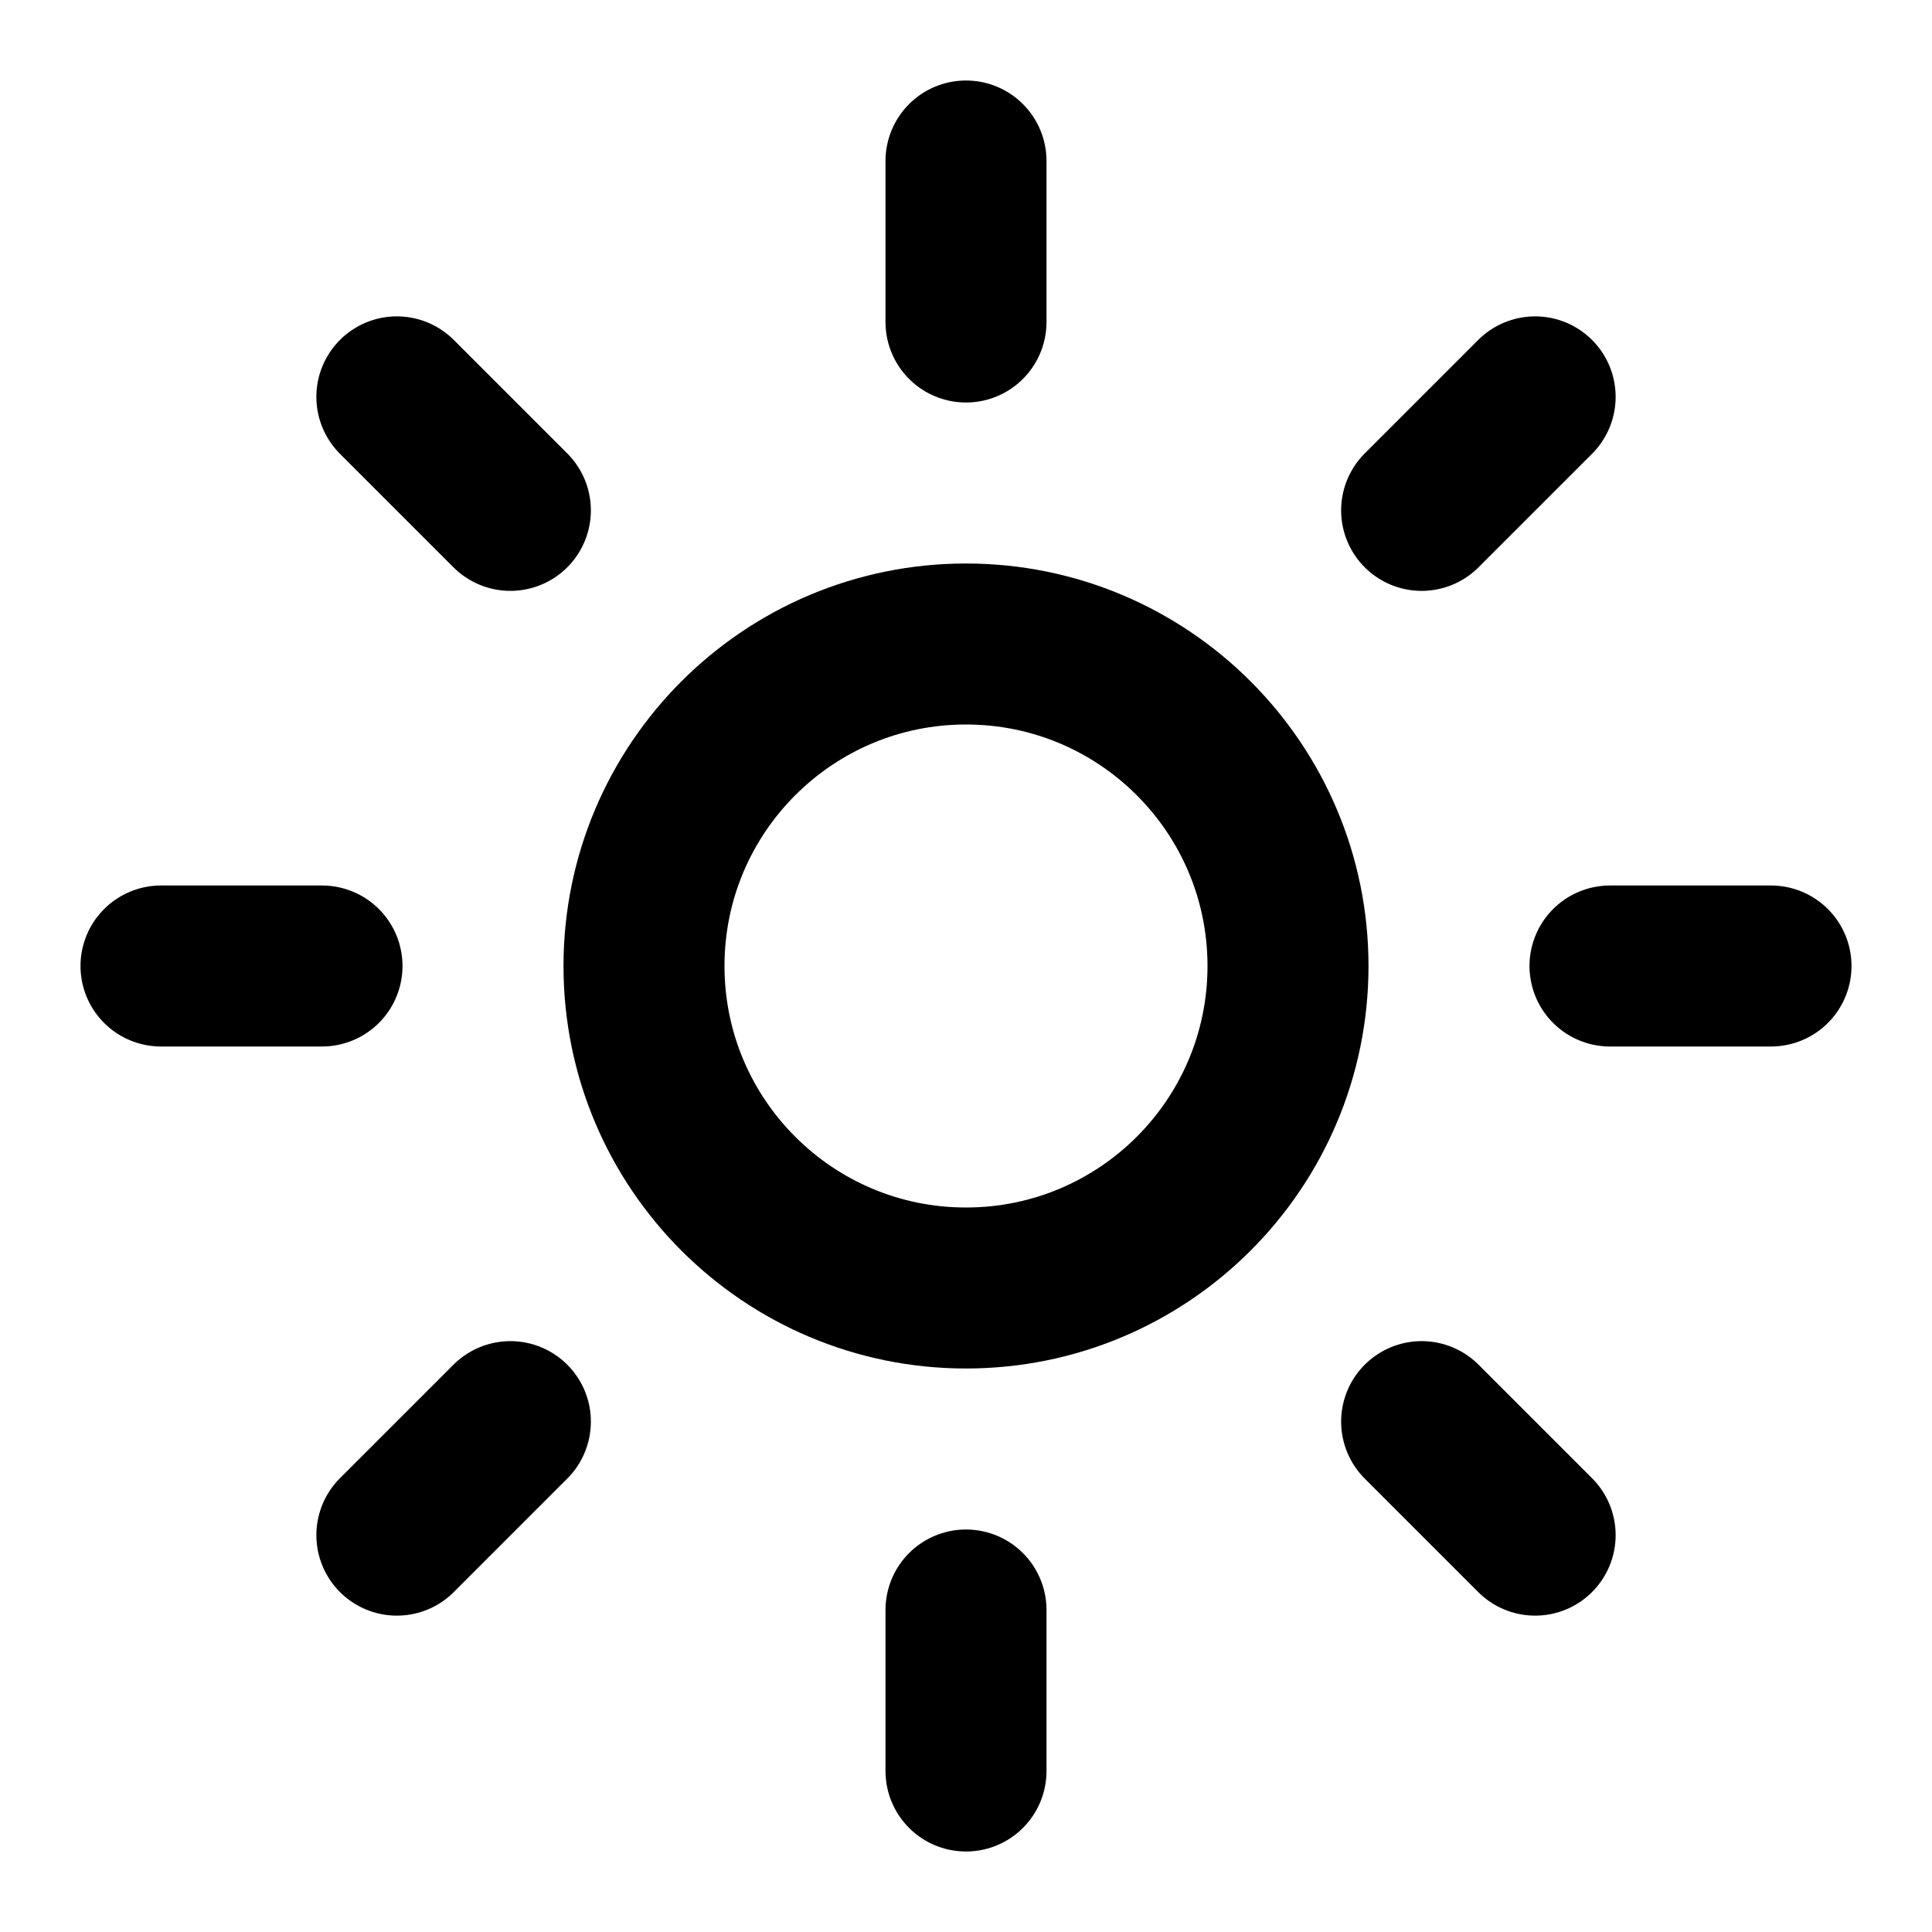
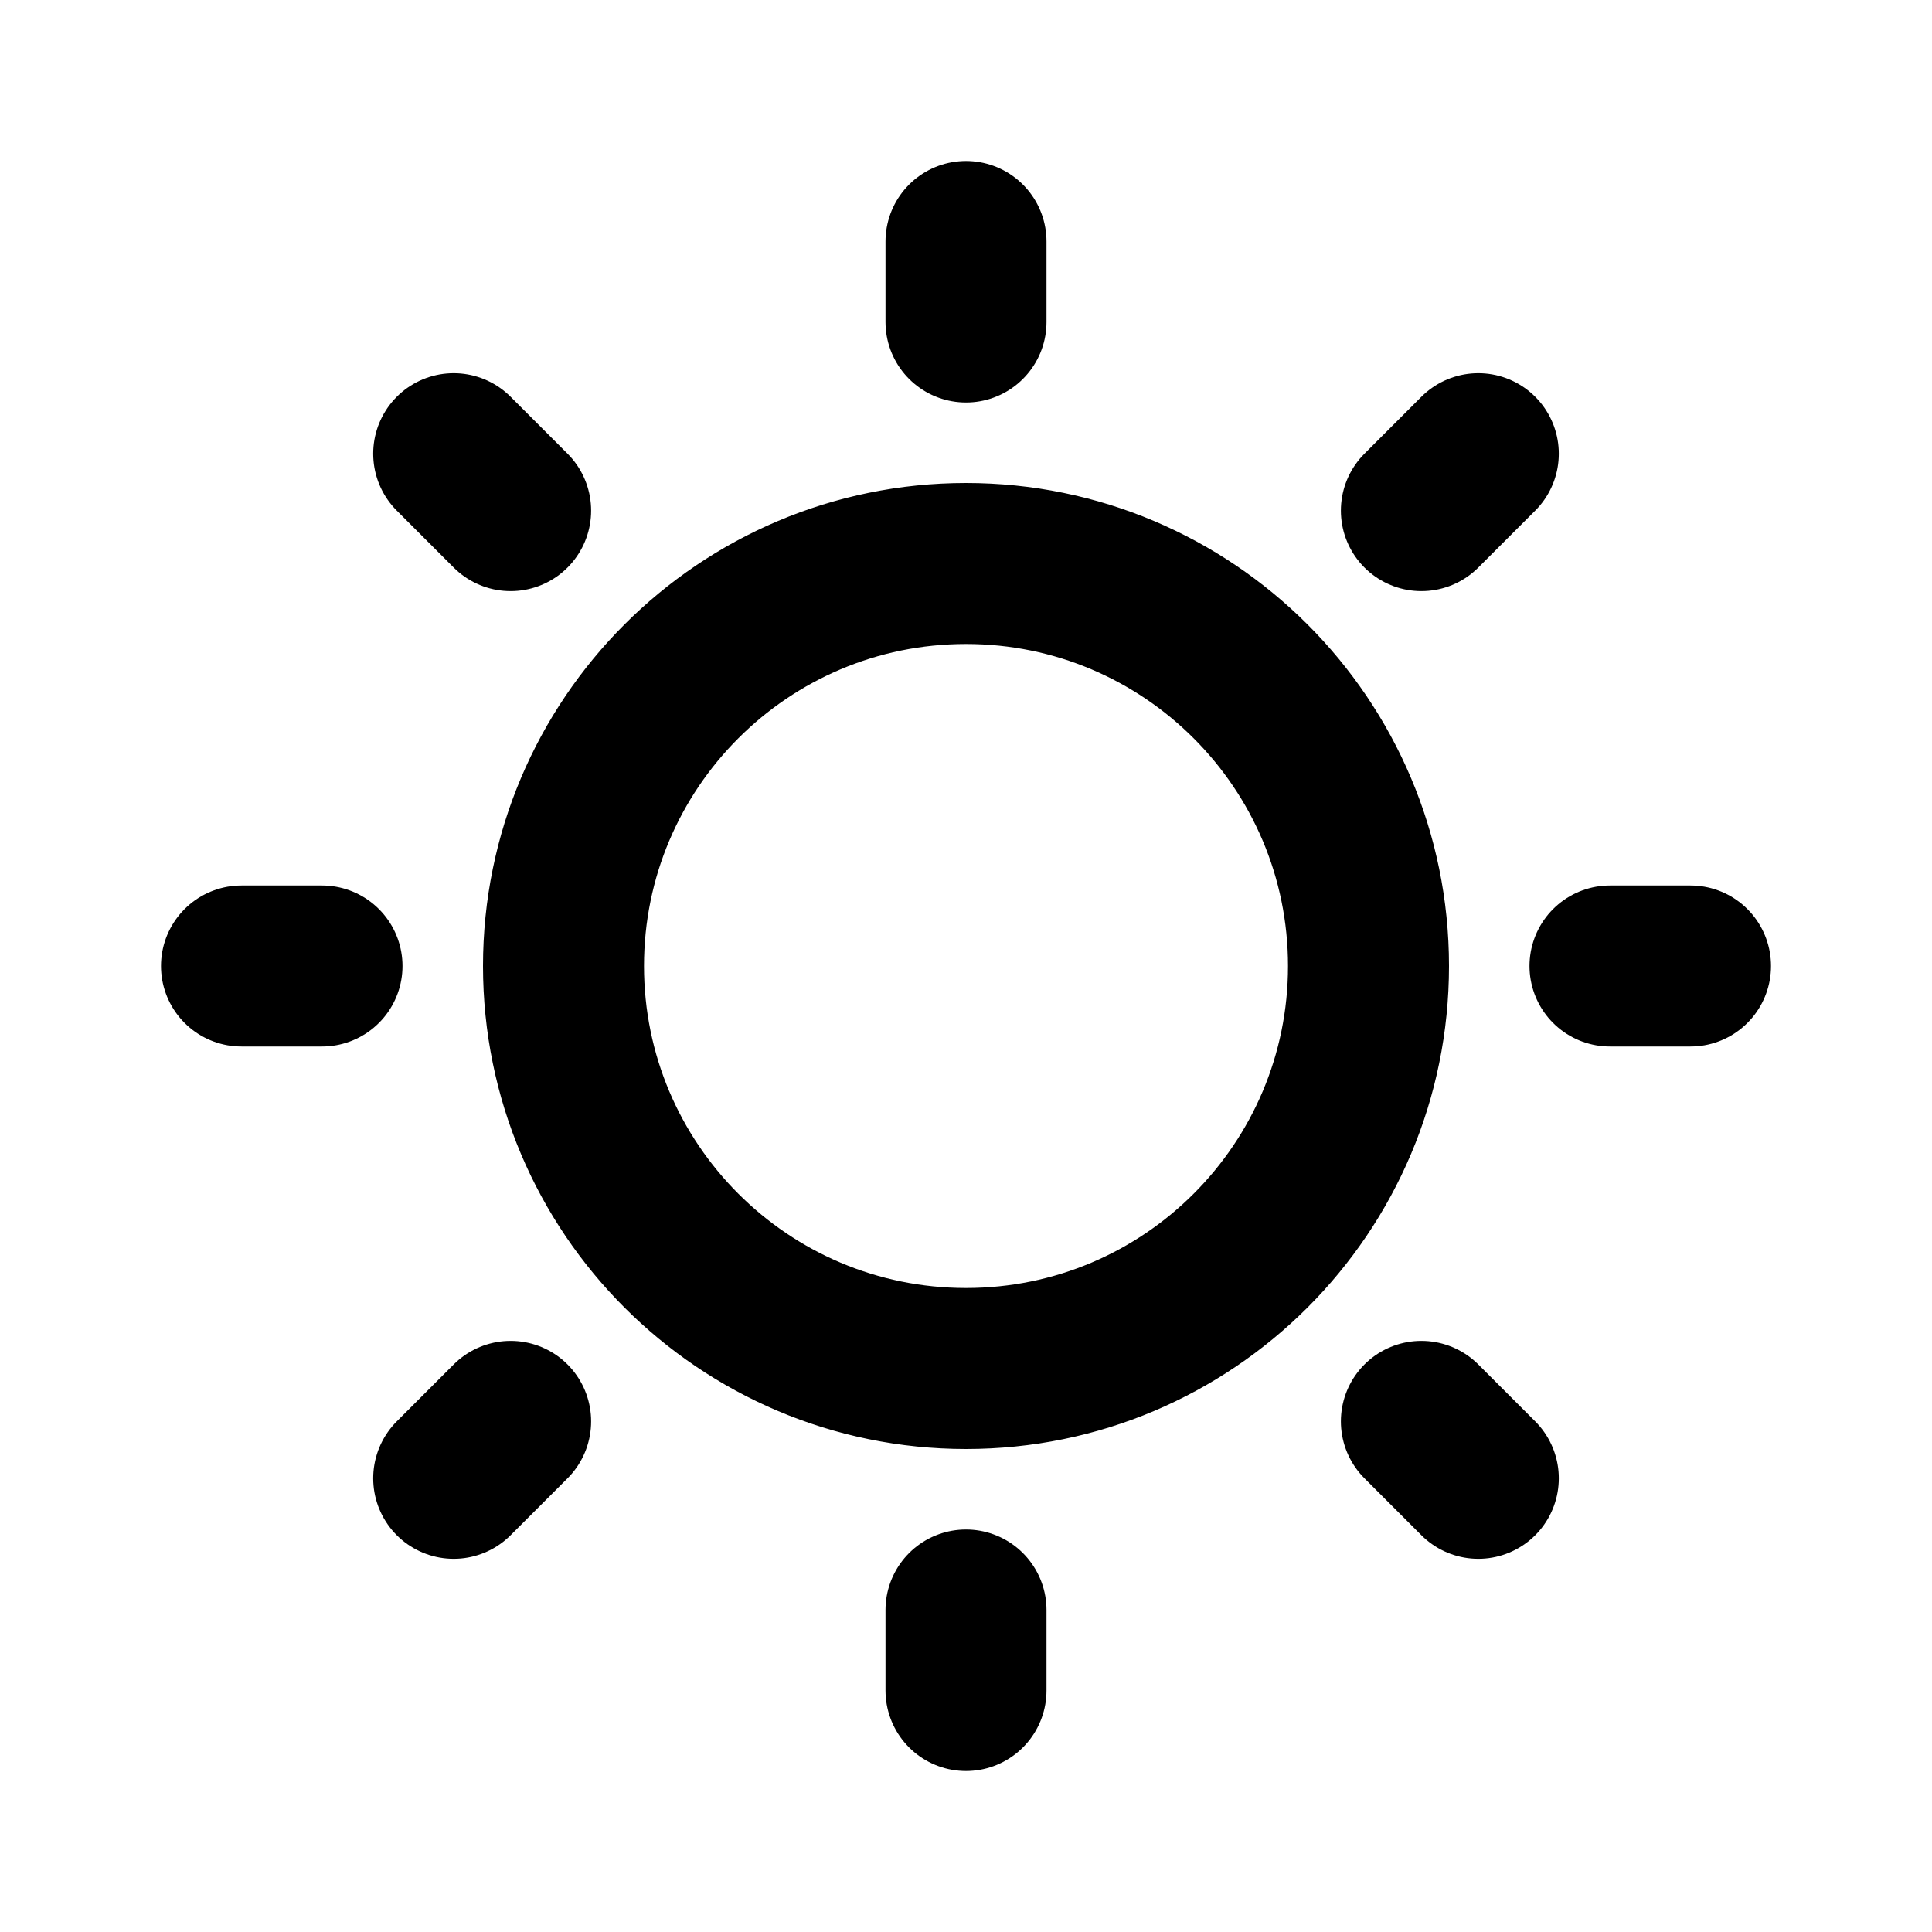
- <svg xmlns="http://www.w3.org/2000/svg" width="24" height="24" viewBox="0 0 24 24" fill="none" stroke="currentColor" stroke-width="2" stroke-linecap="round" stroke-linejoin="round">
-   <circle cx="12" cy="12" r="4" />
-   <path d="M12 2v2" />
-   <path d="M12 20v2" />
-   <path d="m4.93 4.93 1.41 1.41" />
-   <path d="m17.66 17.66 1.41 1.41" />
-   <path d="M2 12h2" />
-   <path d="M20 12h2" />
-   <path d="m6.34 17.66-1.41 1.41" />
-   <path d="m19.07 4.93-1.41 1.41" />
+ <svg xmlns="http://www.w3.org/2000/svg" width="24" height="24" viewBox="0 0 24 24">
+   <path fill="none" stroke="currentColor" stroke-linecap="round" stroke-width="2" d="M12 4V3m5.657 3.343l.707-.707M20 12h1m-3.343 5.657l.707.707M12 20v1m-5.657-3.343l-.707.707M4 12H3m3.343-5.657l-.707-.707M17 12a5 5 0 1 1-10 0a5 5 0 0 1 10 0Z" />
</svg>
